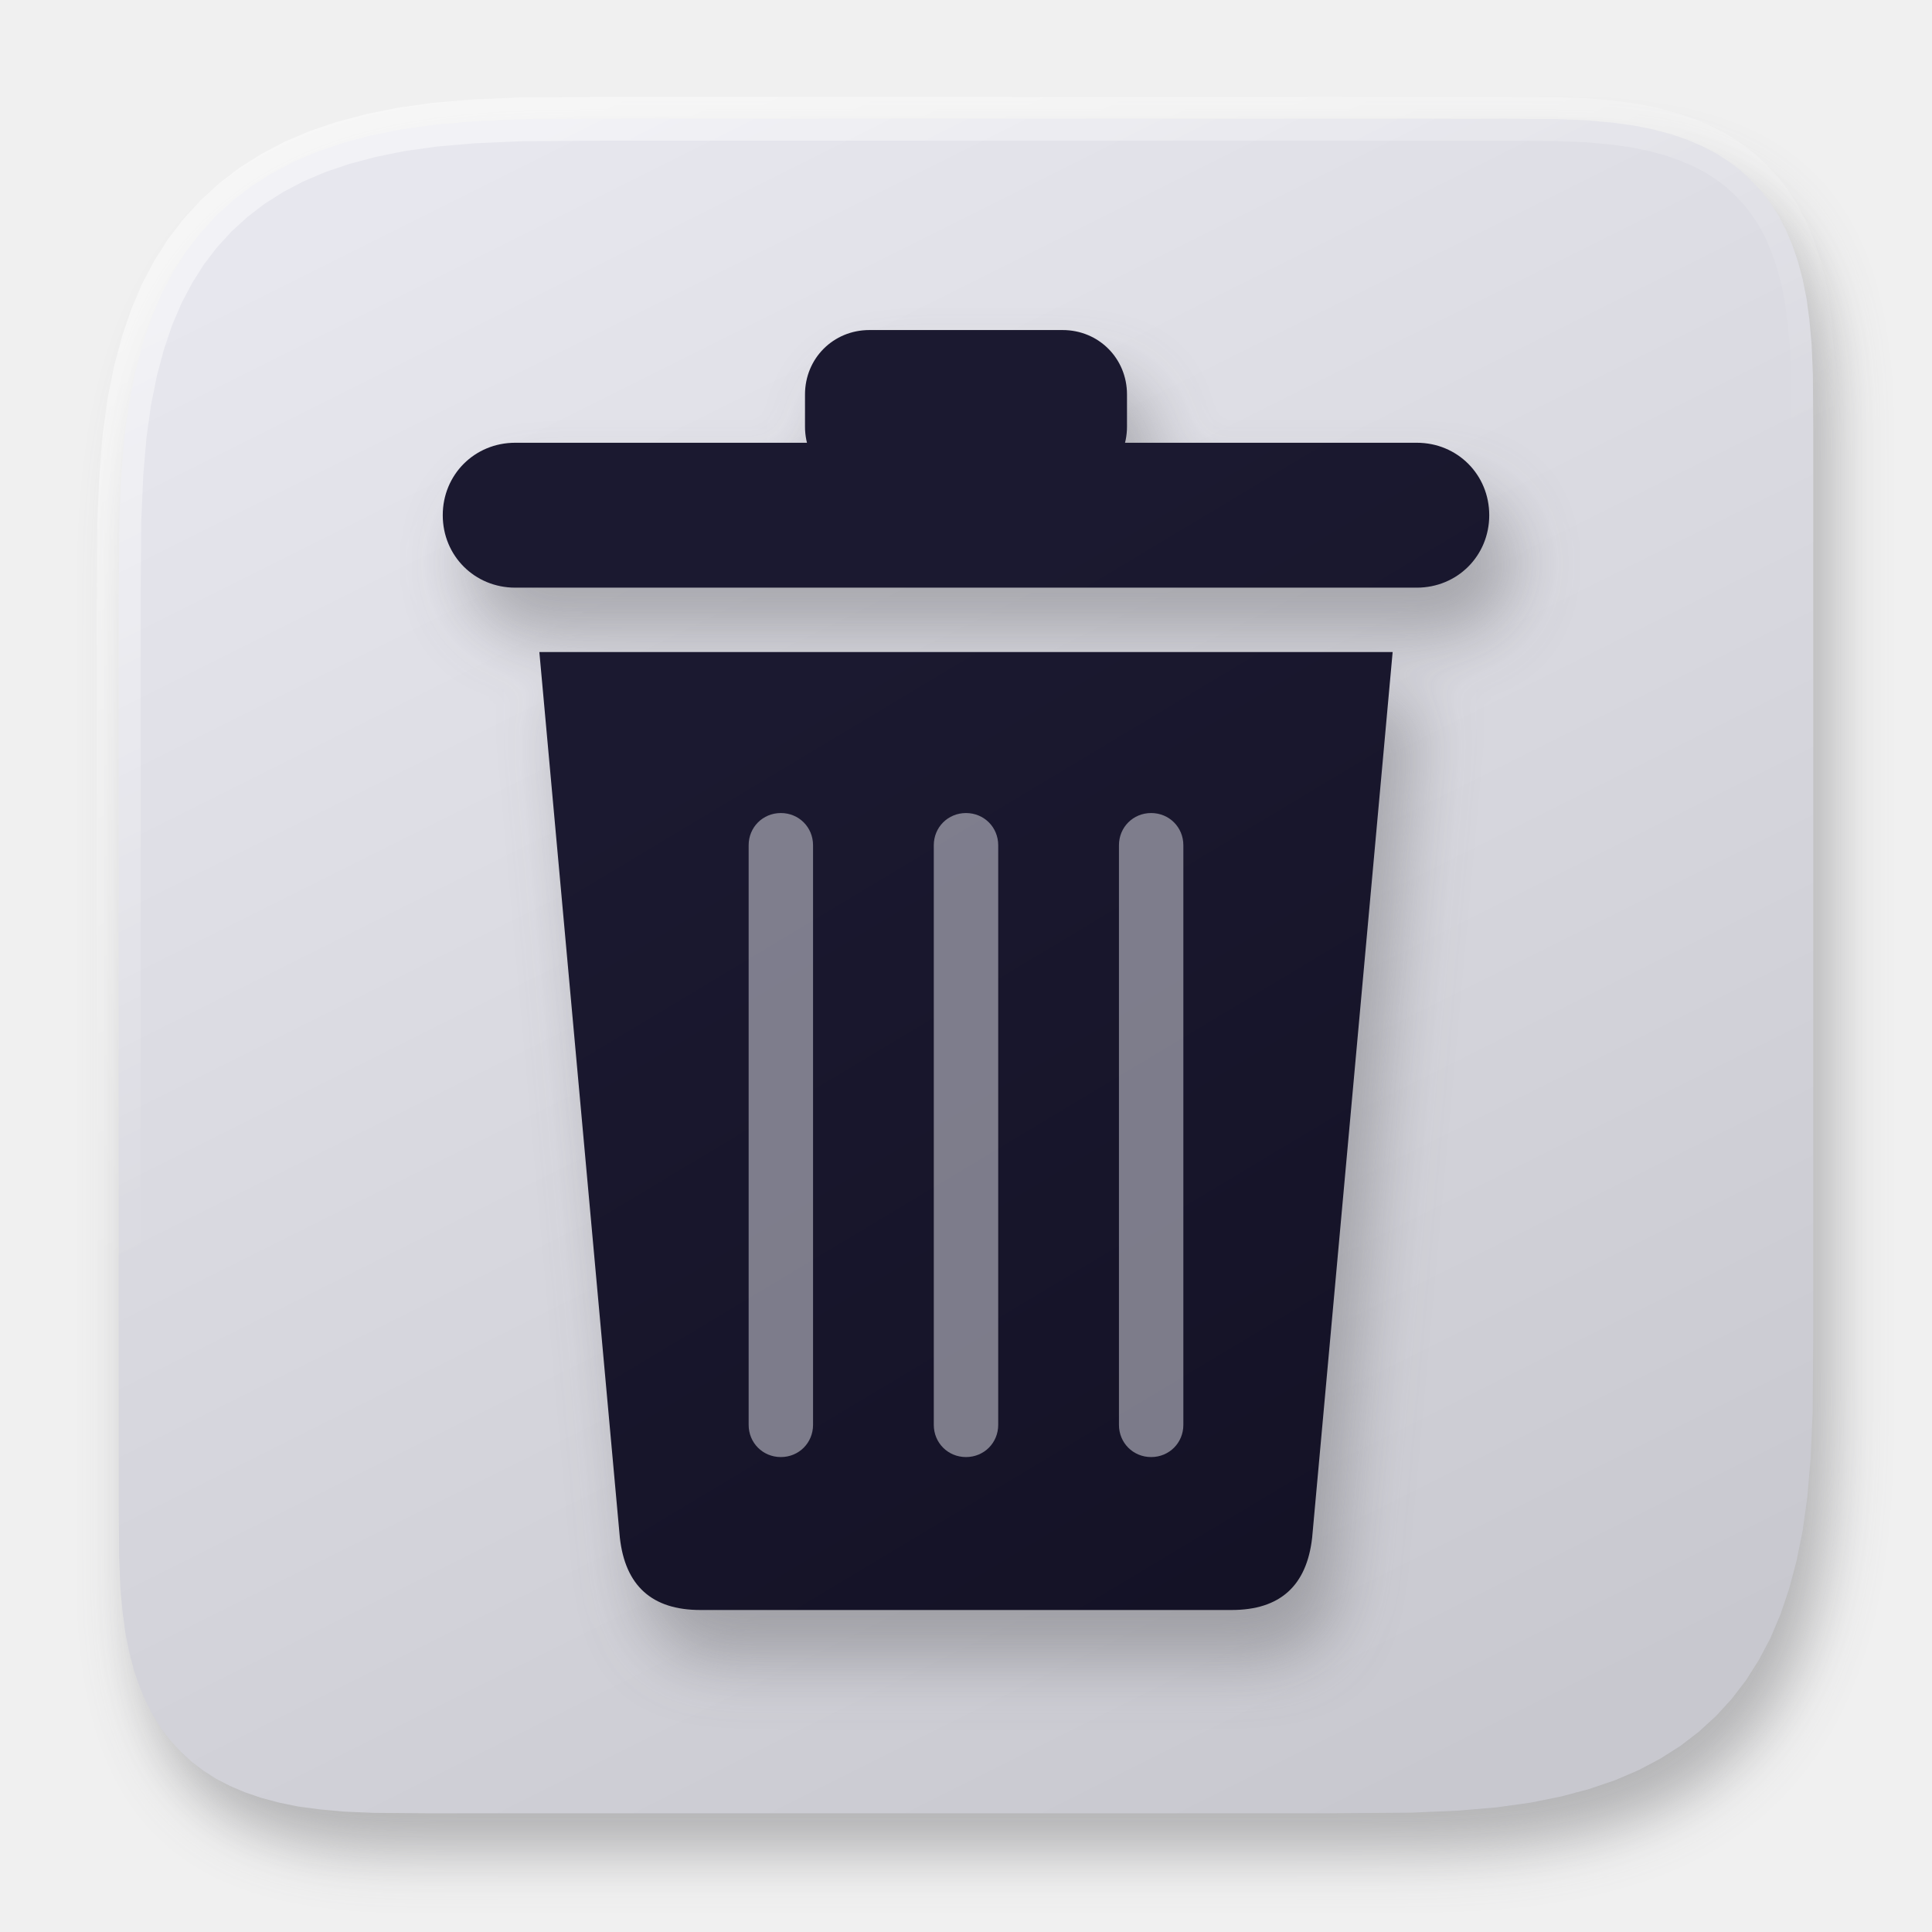
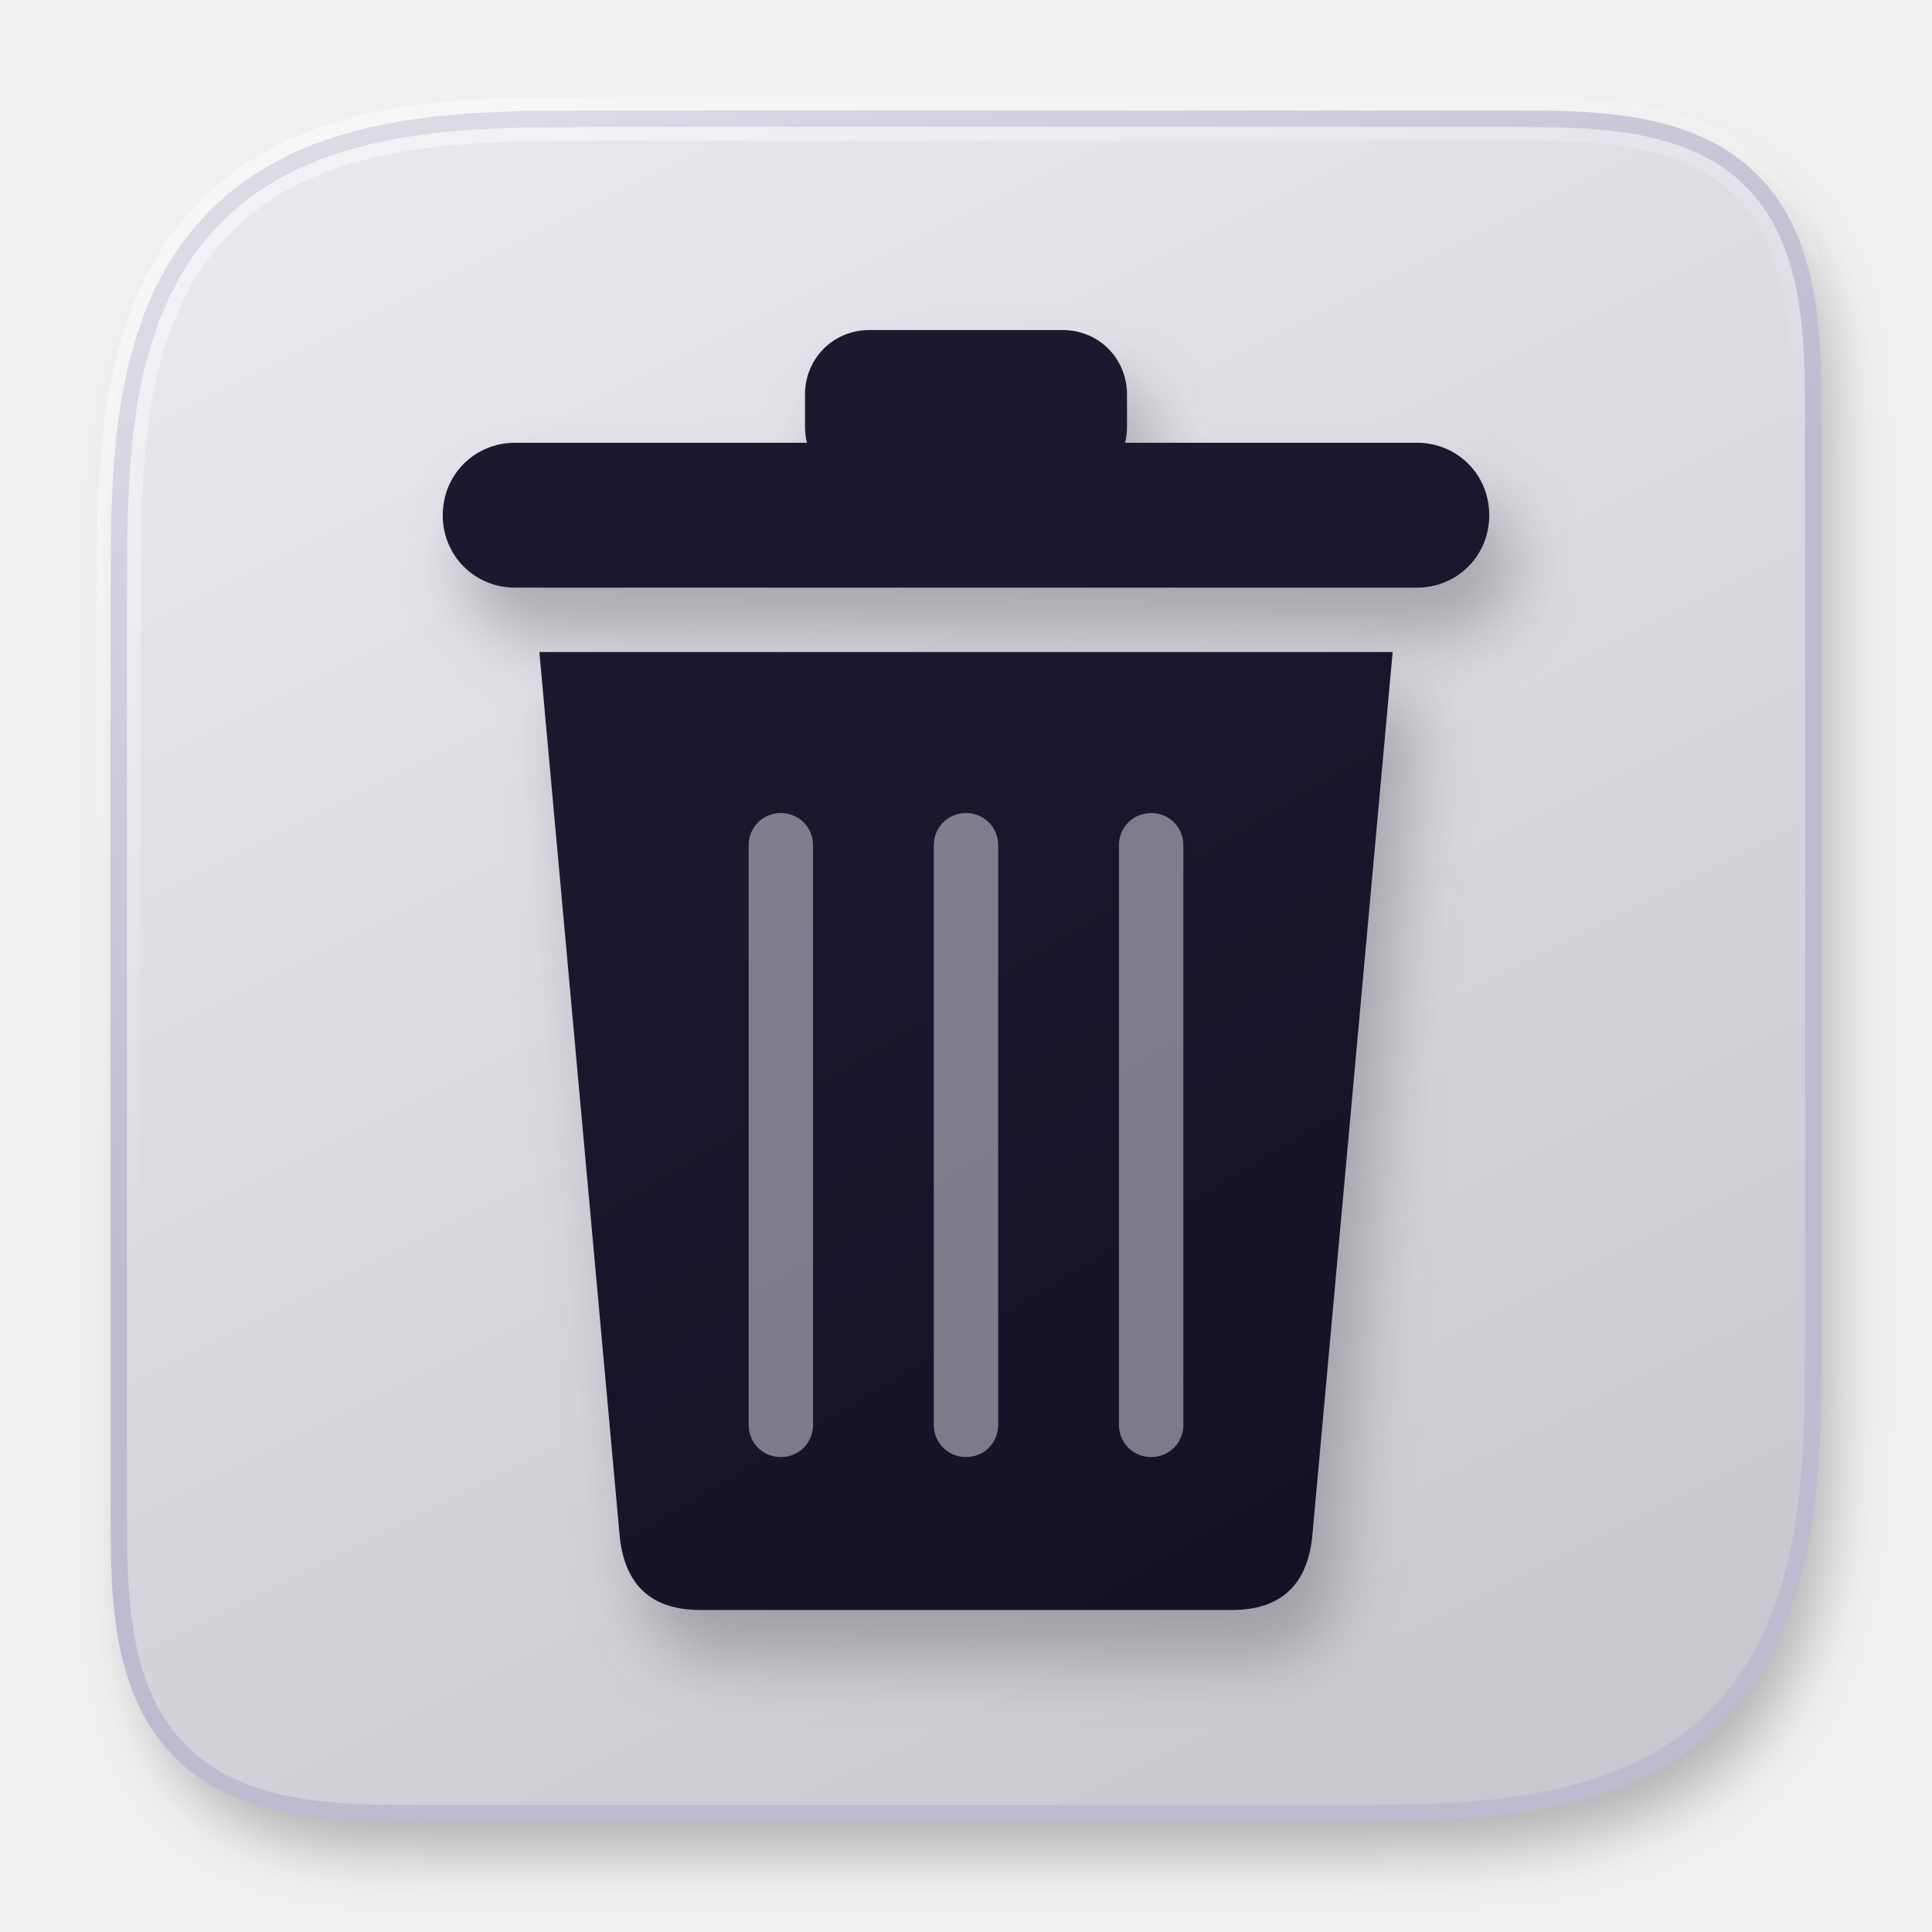
<svg xmlns="http://www.w3.org/2000/svg" viewBox="0 0 1024 1024" width="1024" height="1024">
  <defs>
    <filter id="b1" x="-30%" y="-30%" width="160%" height="160%">
      <feGaussianBlur stdDeviation="13.65" />
    </filter>
    <linearGradient id="g2" x1="0.25" y1="0" x2="0.75" y2="1">
      <stop offset="0" stop-color="#E7E7EE" />
      <stop offset="1" stop-color="#C8C8CF" />
    </linearGradient>
    <mask id="c3" maskUnits="userSpaceOnUse" x="-1024" y="-1024" width="3072" height="3072">
      <path d="M100.0 336.0L100.3 295.4L101.3 272.6L102.9 253.8L105.2 237.3L108.2 222.5L111.8 209.0L116.0 196.6L120.9 185.1L126.5 174.5L132.7 164.7L139.7 155.6L147.3 147.3L155.6 139.7L164.7 132.7L174.5 126.5L185.1 120.9L196.6 116.0L209.0 111.8L222.5 108.2L237.3 105.2L253.8 102.9L272.6 101.3L295.4 100.3L336.0 100.0L774.0 100.0L799.8 100.2L814.3 100.8L826.3 101.9L836.7 103.3L846.1 105.2L854.7 107.5L862.6 110.2L869.9 113.3L876.7 116.8L882.9 120.8L888.7 125.2L893.9 130.1L898.8 135.3L903.2 141.1L907.2 147.3L910.7 154.1L913.8 161.4L916.5 169.3L918.8 177.9L920.7 187.3L922.1 197.7L923.2 209.7L923.8 224.2L924.0 250.0L924.0 688.0L923.7 728.6L922.7 751.4L921.1 770.2L918.8 786.7L915.8 801.5L912.2 815.0L908.0 827.4L903.1 838.9L897.5 849.5L891.3 859.3L884.3 868.4L876.7 876.7L868.4 884.3L859.3 891.3L849.5 897.5L838.9 903.1L827.4 908.0L815.0 912.2L801.5 915.8L786.7 918.8L770.2 921.1L751.4 922.7L728.6 923.7L688.0 924.0L250.0 924.0L224.2 923.8L209.7 923.2L197.7 922.1L187.3 920.7L177.9 918.8L169.3 916.5L161.4 913.8L154.1 910.7L147.3 907.2L141.1 903.2L135.3 898.8L130.1 893.9L125.2 888.7L120.8 882.9L116.8 876.7L113.3 869.9L110.2 862.6L107.5 854.7L105.2 846.1L103.3 836.7L101.9 826.3L100.8 814.3L100.2 799.8L100.0 774.0Z" transform="translate(512 512) scale(1.09) translate(-512 -512)" fill="#fff" />
    </mask>
    <linearGradient id="r4" x1="0.25" y1="0" x2="0.75" y2="1">
      <stop offset="0" stop-color="#FFFFFF" stop-opacity="0.45" />
      <stop offset="0.45" stop-color="#FFFFFF" stop-opacity="0" />
    </linearGradient>
    <filter id="b5" x="-30%" y="-30%" width="160%" height="160%">
      <feGaussianBlur stdDeviation="17.07" />
    </filter>
    <linearGradient id="f6" x1="0.25" y1="0" x2="0.75" y2="1">
      <stop offset="0.25" stop-color="#1B1930" />
      <stop offset="1" stop-color="#141226" />
    </linearGradient>
  </defs>
  <path class="shade" d="M100.0 336.0L100.3 295.4L101.3 272.6L102.9 253.8L105.2 237.3L108.2 222.5L111.8 209.0L116.0 196.6L120.9 185.1L126.5 174.5L132.7 164.7L139.7 155.6L147.3 147.3L155.6 139.7L164.7 132.7L174.5 126.5L185.1 120.9L196.6 116.0L209.0 111.8L222.5 108.2L237.3 105.2L253.8 102.9L272.6 101.3L295.4 100.3L336.0 100.0L774.0 100.0L799.8 100.2L814.3 100.8L826.3 101.9L836.7 103.3L846.1 105.2L854.7 107.5L862.6 110.2L869.9 113.3L876.7 116.8L882.9 120.8L888.7 125.2L893.9 130.1L898.8 135.3L903.2 141.1L907.2 147.3L910.7 154.1L913.8 161.4L916.5 169.3L918.8 177.9L920.7 187.3L922.1 197.7L923.2 209.7L923.8 224.2L924.0 250.0L924.0 688.0L923.7 728.6L922.7 751.4L921.1 770.2L918.8 786.7L915.8 801.5L912.2 815.0L908.0 827.4L903.1 838.9L897.5 849.5L891.3 859.3L884.3 868.4L876.7 876.7L868.4 884.3L859.3 891.3L849.5 897.5L838.9 903.1L827.4 908.0L815.0 912.2L801.5 915.8L786.7 918.8L770.2 921.1L751.4 922.7L728.6 923.7L688.0 924.0L250.0 924.0L224.2 923.8L209.7 923.2L197.7 922.1L187.3 920.7L177.9 918.8L169.3 916.5L161.4 913.8L154.1 910.7L147.3 907.2L141.1 903.2L135.3 898.8L130.1 893.9L125.2 888.7L120.8 882.9L116.8 876.7L113.3 869.9L110.2 862.6L107.5 854.7L105.2 846.1L103.3 836.7L101.9 826.3L100.8 814.3L100.2 799.8L100.0 774.0Z" fill-rule="nonzero" transform="translate(10.24 20.48) translate(512 512) scale(1.09) translate(-512 -512)" fill="#5E5E63" opacity="0.42" filter="url(#b1)" />
  <path d="M100.0 336.0L100.3 295.4L101.3 272.6L102.9 253.8L105.2 237.3L108.2 222.5L111.8 209.0L116.0 196.6L120.9 185.1L126.5 174.5L132.7 164.7L139.7 155.6L147.3 147.3L155.6 139.7L164.7 132.7L174.5 126.5L185.1 120.9L196.6 116.0L209.0 111.8L222.5 108.2L237.3 105.2L253.8 102.9L272.6 101.3L295.4 100.3L336.0 100.0L774.0 100.0L799.8 100.2L814.3 100.8L826.3 101.9L836.7 103.3L846.1 105.2L854.7 107.5L862.6 110.2L869.9 113.3L876.7 116.8L882.9 120.8L888.7 125.2L893.9 130.1L898.8 135.3L903.2 141.1L907.2 147.3L910.7 154.1L913.8 161.4L916.5 169.3L918.8 177.9L920.7 187.3L922.1 197.7L923.2 209.7L923.8 224.2L924.0 250.0L924.0 688.0L923.7 728.6L922.7 751.4L921.1 770.2L918.8 786.7L915.8 801.5L912.2 815.0L908.0 827.4L903.1 838.9L897.5 849.5L891.3 859.3L884.3 868.4L876.7 876.7L868.4 884.3L859.3 891.3L849.5 897.5L838.9 903.1L827.4 908.0L815.0 912.2L801.5 915.8L786.7 918.8L770.2 921.1L751.4 922.7L728.6 923.7L688.0 924.0L250.0 924.0L224.2 923.8L209.7 923.2L197.7 922.1L187.3 920.7L177.9 918.8L169.3 916.5L161.4 913.8L154.1 910.7L147.3 907.2L141.1 903.2L135.3 898.8L130.1 893.9L125.2 888.7L120.8 882.9L116.8 876.7L113.3 869.9L110.2 862.6L107.5 854.7L105.2 846.1L103.3 836.7L101.9 826.3L100.8 814.3L100.2 799.8L100.0 774.0Z" transform="translate(512 512) scale(1.09) translate(-512 -512)" fill="url(#g2)" />
+   <path class="rim" d="M100.0 336.0L100.3 295.4L101.3 272.6L102.9 253.8L105.2 237.3L108.2 222.5L111.8 209.0L116.0 196.6L120.9 185.1L126.5 174.5L132.7 164.7L139.7 155.6L147.3 147.3L155.6 139.7L164.7 132.7L174.5 126.5L185.1 120.9L196.6 116.0L209.0 111.8L222.5 108.2L237.3 105.2L253.8 102.9L272.6 101.3L295.4 100.3L336.0 100.0L774.0 100.0L799.8 100.2L814.3 100.8L826.3 101.9L836.7 103.3L846.1 105.2L854.7 107.5L862.6 110.2L869.9 113.3L876.7 116.8L882.9 120.8L888.7 125.2L893.9 130.1L898.8 135.3L903.2 141.1L907.2 147.3L910.7 154.1L913.8 161.4L916.5 169.3L918.8 177.9L920.7 187.3L922.1 197.7L923.2 209.7L923.8 224.2L924.0 250.0L924.0 688.0L923.7 728.6L922.7 751.4L921.1 770.2L918.8 786.7L915.8 801.5L912.2 815.0L908.0 827.4L903.1 838.9L897.5 849.5L891.3 859.3L884.3 868.4L876.7 876.7L868.4 884.3L859.3 891.3L849.5 897.5L838.9 903.1L827.4 908.0L815.0 912.2L801.5 915.8L786.7 918.8L770.2 921.1L751.4 922.7L728.6 923.7L688.0 924.0L250.0 924.0L224.2 923.8L209.7 923.2L197.7 922.1L187.3 920.7L177.9 918.8L169.3 916.5L161.4 913.8L154.1 910.7L147.3 907.2L141.1 903.2L135.3 898.8L130.1 893.9L125.2 888.7L120.8 882.9L116.8 876.7L113.3 869.9L110.2 862.6L107.5 854.7L105.2 846.1L103.3 836.7L101.9 826.3L100.8 814.3L100.2 799.8L100.0 774.0Z" transform="translate(512 512) scale(1.09) translate(-512 -512)" fill="none" stroke="#BDBBD0" stroke-width="8" stroke-linejoin="round" />
  <path d="M100.0 336.0L100.3 295.4L101.3 272.6L102.9 253.8L105.2 237.3L108.2 222.5L111.8 209.0L116.0 196.6L120.9 185.1L126.5 174.5L132.7 164.7L139.7 155.6L147.3 147.3L155.6 139.7L164.7 132.7L174.5 126.5L185.1 120.9L196.6 116.0L209.0 111.8L222.5 108.2L237.3 105.2L253.8 102.9L272.6 101.3L295.4 100.3L336.0 100.0L774.0 100.0L799.8 100.2L814.3 100.8L826.3 101.9L836.7 103.3L846.1 105.2L854.7 107.5L862.6 110.2L869.9 113.3L876.7 116.8L882.9 120.8L888.7 125.2L893.9 130.1L898.8 135.3L903.2 141.1L907.2 147.3L910.7 154.1L913.8 161.4L916.5 169.3L918.8 177.9L920.7 187.3L922.1 197.7L923.2 209.7L923.8 224.2L924.0 250.0L924.0 688.0L923.7 728.6L922.7 751.4L921.1 770.2L918.8 786.7L915.8 801.5L912.2 815.0L908.0 827.4L903.1 838.9L897.5 849.5L891.3 859.3L884.3 868.4L876.7 876.7L868.4 884.3L859.3 891.3L849.5 897.5L838.9 903.1L827.4 908.0L815.0 912.2L801.5 915.8L786.7 918.8L770.2 921.1L751.4 922.7L728.6 923.7L688.0 924.0L250.0 924.0L224.2 923.8L209.7 923.2L197.7 922.1L187.3 920.7L177.9 918.8L169.3 916.5L161.4 913.8L154.1 910.7L147.3 907.2L141.1 903.2L135.3 898.8L130.1 893.9L125.2 888.7L120.8 882.9L116.8 876.7L113.3 869.9L110.2 862.6L107.5 854.7L105.2 846.1L103.3 836.7L101.9 826.3L100.8 814.3L100.2 799.8L100.0 774.0Z" transform="translate(512 512) scale(1.09) translate(-512 -512)" fill="none" stroke="url(#r4)" stroke-width="21.33" mask="url(#c3)" />
  <path class="shade" d="M273.07 234.67H750.93C772.44 234.67 789.33 251.56 789.33 273.07V273.07C789.33 294.57 772.44 311.47 750.93 311.47H273.07C251.56 311.47 234.67 294.57 234.67 273.07V273.07C234.67 251.56 251.56 234.67 273.07 234.67ZM460.8 174.93H563.2C582.31 174.93 597.33 189.95 597.33 209.07V226.13C597.33 245.25 582.31 260.27 563.2 260.27H460.8C441.69 260.27 426.67 245.25 426.67 226.13V209.07C426.67 189.95 441.69 174.93 460.8 174.93ZM285.87 345.6H738.13L695.47 814.93Q691.2 853.33 652.8 853.33H371.2Q332.8 853.33 328.53 814.93Z" fill-rule="nonzero" transform="translate(12.8 25.6) " fill="#5E5E63" opacity="0.42" filter="url(#b5)" />
  <path d="M273.07 234.67H750.93C772.44 234.67 789.33 251.56 789.33 273.07V273.07C789.33 294.57 772.44 311.47 750.93 311.47H273.07C251.56 311.47 234.67 294.57 234.67 273.07V273.07C234.67 251.56 251.56 234.67 273.07 234.67ZM460.8 174.93H563.2C582.31 174.93 597.33 189.95 597.33 209.07V226.13C597.33 245.25 582.31 260.27 563.2 260.27H460.8C441.69 260.27 426.67 245.25 426.67 226.13V209.07C426.67 189.95 441.69 174.93 460.8 174.93ZM285.87 345.6H738.13L695.47 814.93Q691.2 853.33 652.8 853.33H371.2Q332.8 853.33 328.53 814.93Z" fill-rule="nonzero" fill="url(#f6)" />
  <path d="M413.87 430.93H413.87C423.42 430.93 430.93 438.44 430.93 448V755.2C430.93 764.76 423.42 772.27 413.87 772.27H413.87C404.31 772.27 396.8 764.76 396.8 755.2V448C396.8 438.44 404.31 430.93 413.87 430.93Z" fill="#E4E4EC" opacity="0.5" />
  <path d="M512 430.93H512C521.56 430.93 529.07 438.44 529.07 448V755.2C529.07 764.76 521.56 772.27 512 772.27H512C502.44 772.27 494.93 764.76 494.93 755.2V448C494.93 438.44 502.44 430.93 512 430.93Z" fill="#E4E4EC" opacity="0.5" />
  <path d="M610.13 430.93H610.13C619.69 430.93 627.2 438.44 627.2 448V755.2C627.2 764.76 619.69 772.27 610.13 772.27H610.13C600.58 772.27 593.07 764.76 593.07 755.2V448C593.07 438.44 600.58 430.93 610.13 430.93Z" fill="#E4E4EC" opacity="0.5" />
</svg>
